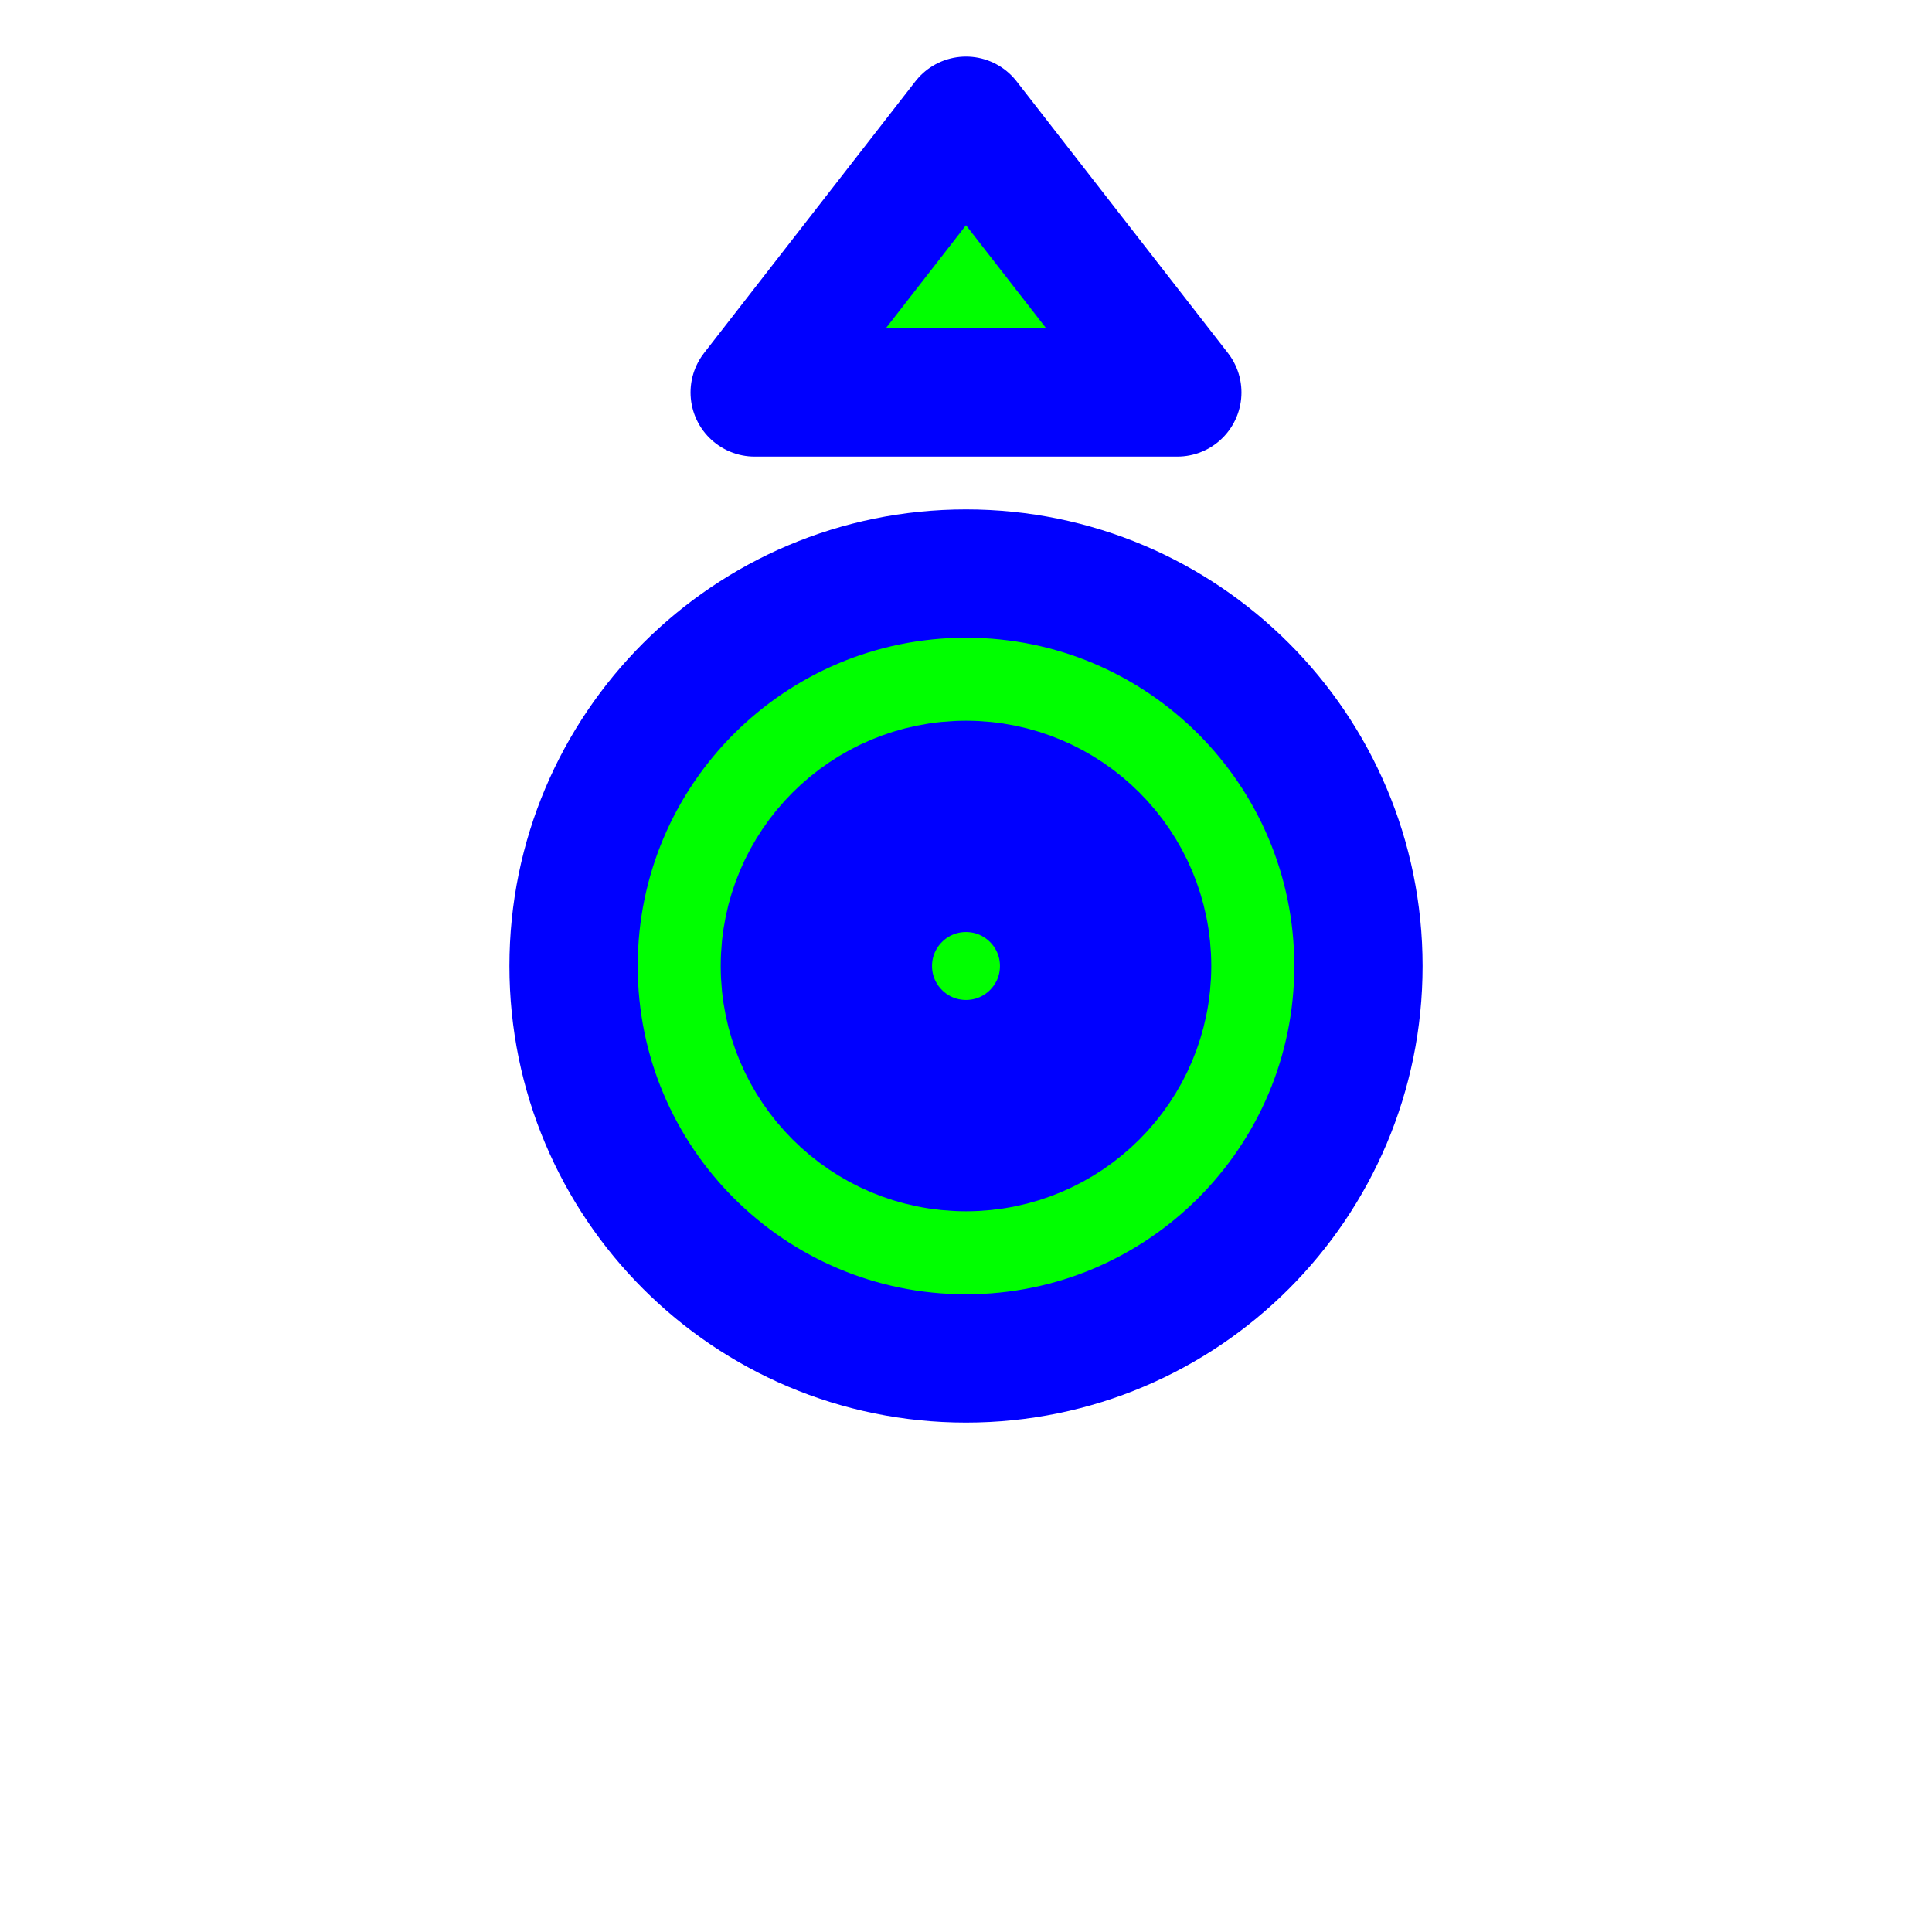
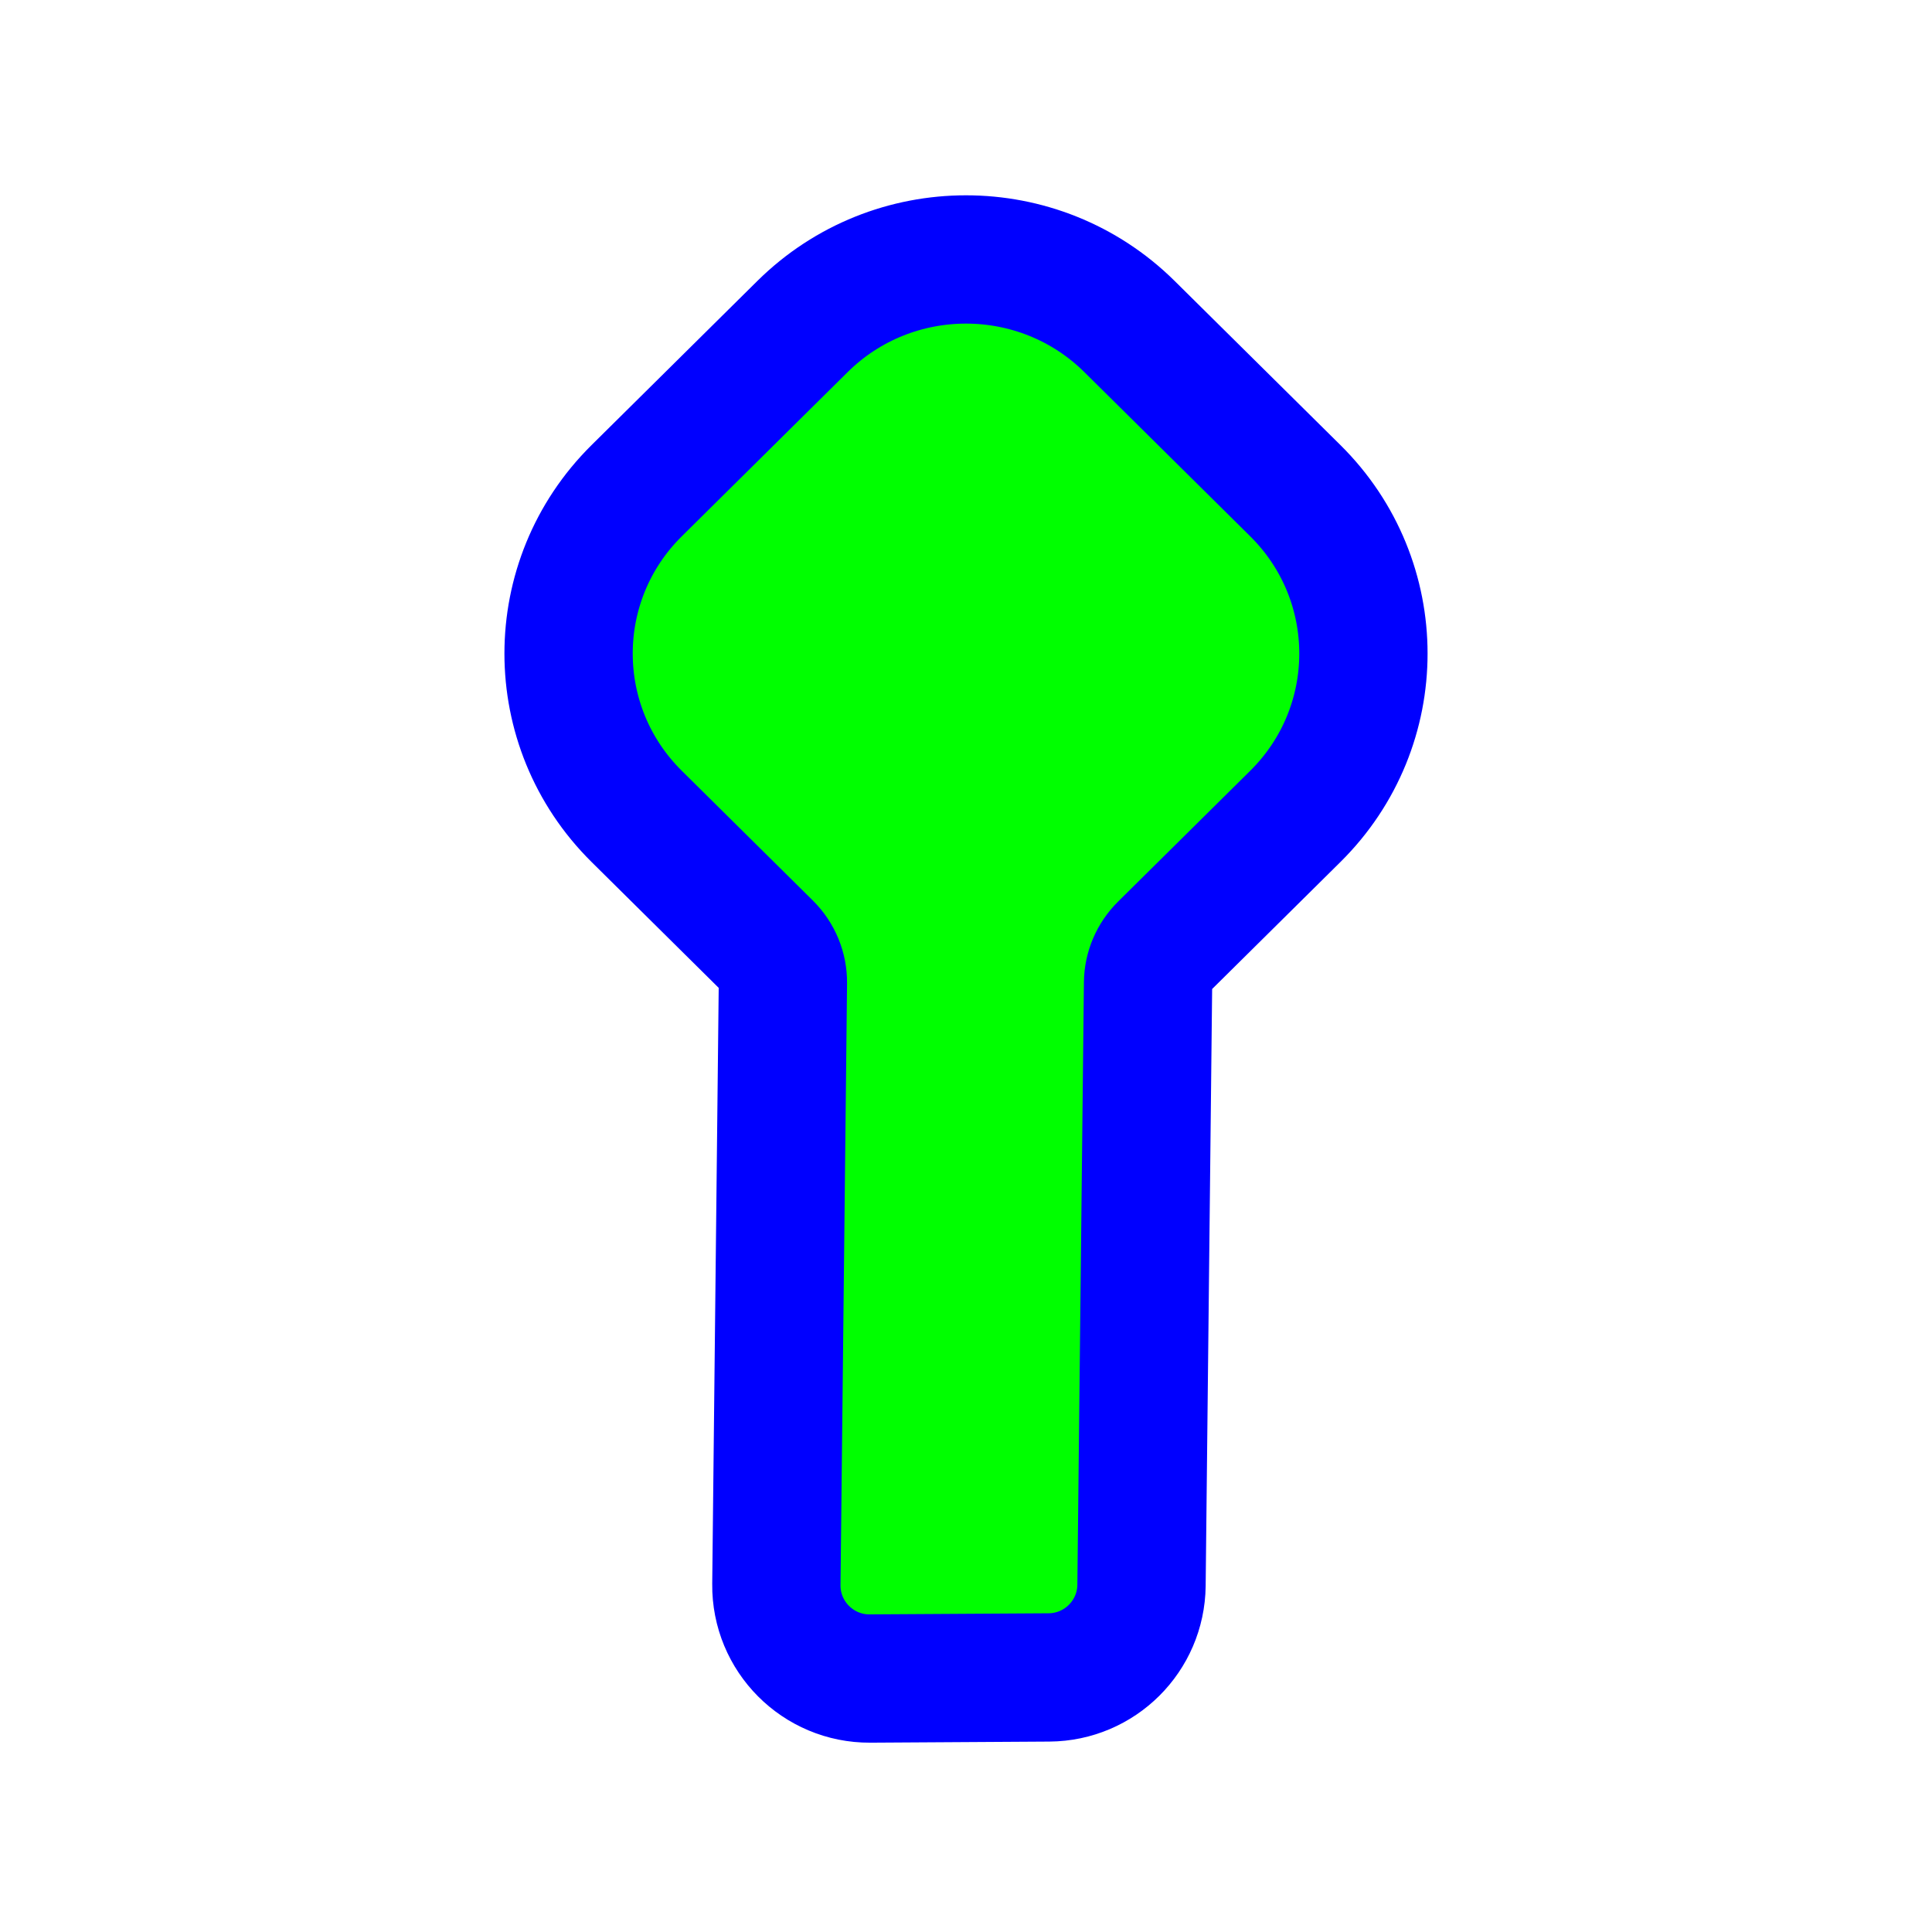
<svg xmlns="http://www.w3.org/2000/svg" width="256" height="256" viewBox="0 0 256 256" fill="none">
-   <path fill-rule="evenodd" d="M128 76a52 52 0 1 0 0.001 0zM128 104a24 24 0 1 1-0.001 0z" fill="#00FF00" stroke="#0000FF" stroke-width="17" stroke-linejoin="round" />
-   <circle cx="128" cy="128" r="13" fill="#00FF00" stroke="#0000FF" stroke-width="17" stroke-linejoin="round" />
-   <path d="M128 16L156 52H100Z" fill="#00FF00" stroke="#0000FF" stroke-width="17" stroke-linejoin="round" />
+   <g transform="rotate(0 128 128)">
+     <path d="M103.739 130.238L102.873 209.94C102.798 216.837 108.391 222.456 115.288 222.414L138.993 222.268C145.726 222.227 151.183 216.795 151.256 210.062L152.123 130.229C152.142 128.468 152.857 126.768 154.141 125.497L171.64 108.172C183.667 96.267 183.667 76.928 171.64 65.022L149.672 43.274C137.693 31.415 118.307 31.415 106.328 43.274L84.36 65.022C72.333 76.928 72.333 96.267 84.36 108.172L101.721 125.36C103.042 126.667 103.758 128.427 103.739 130.238Z" fill="#00FF00" stroke="#0000FF" stroke-width="17" />
+   </g>
</svg>
